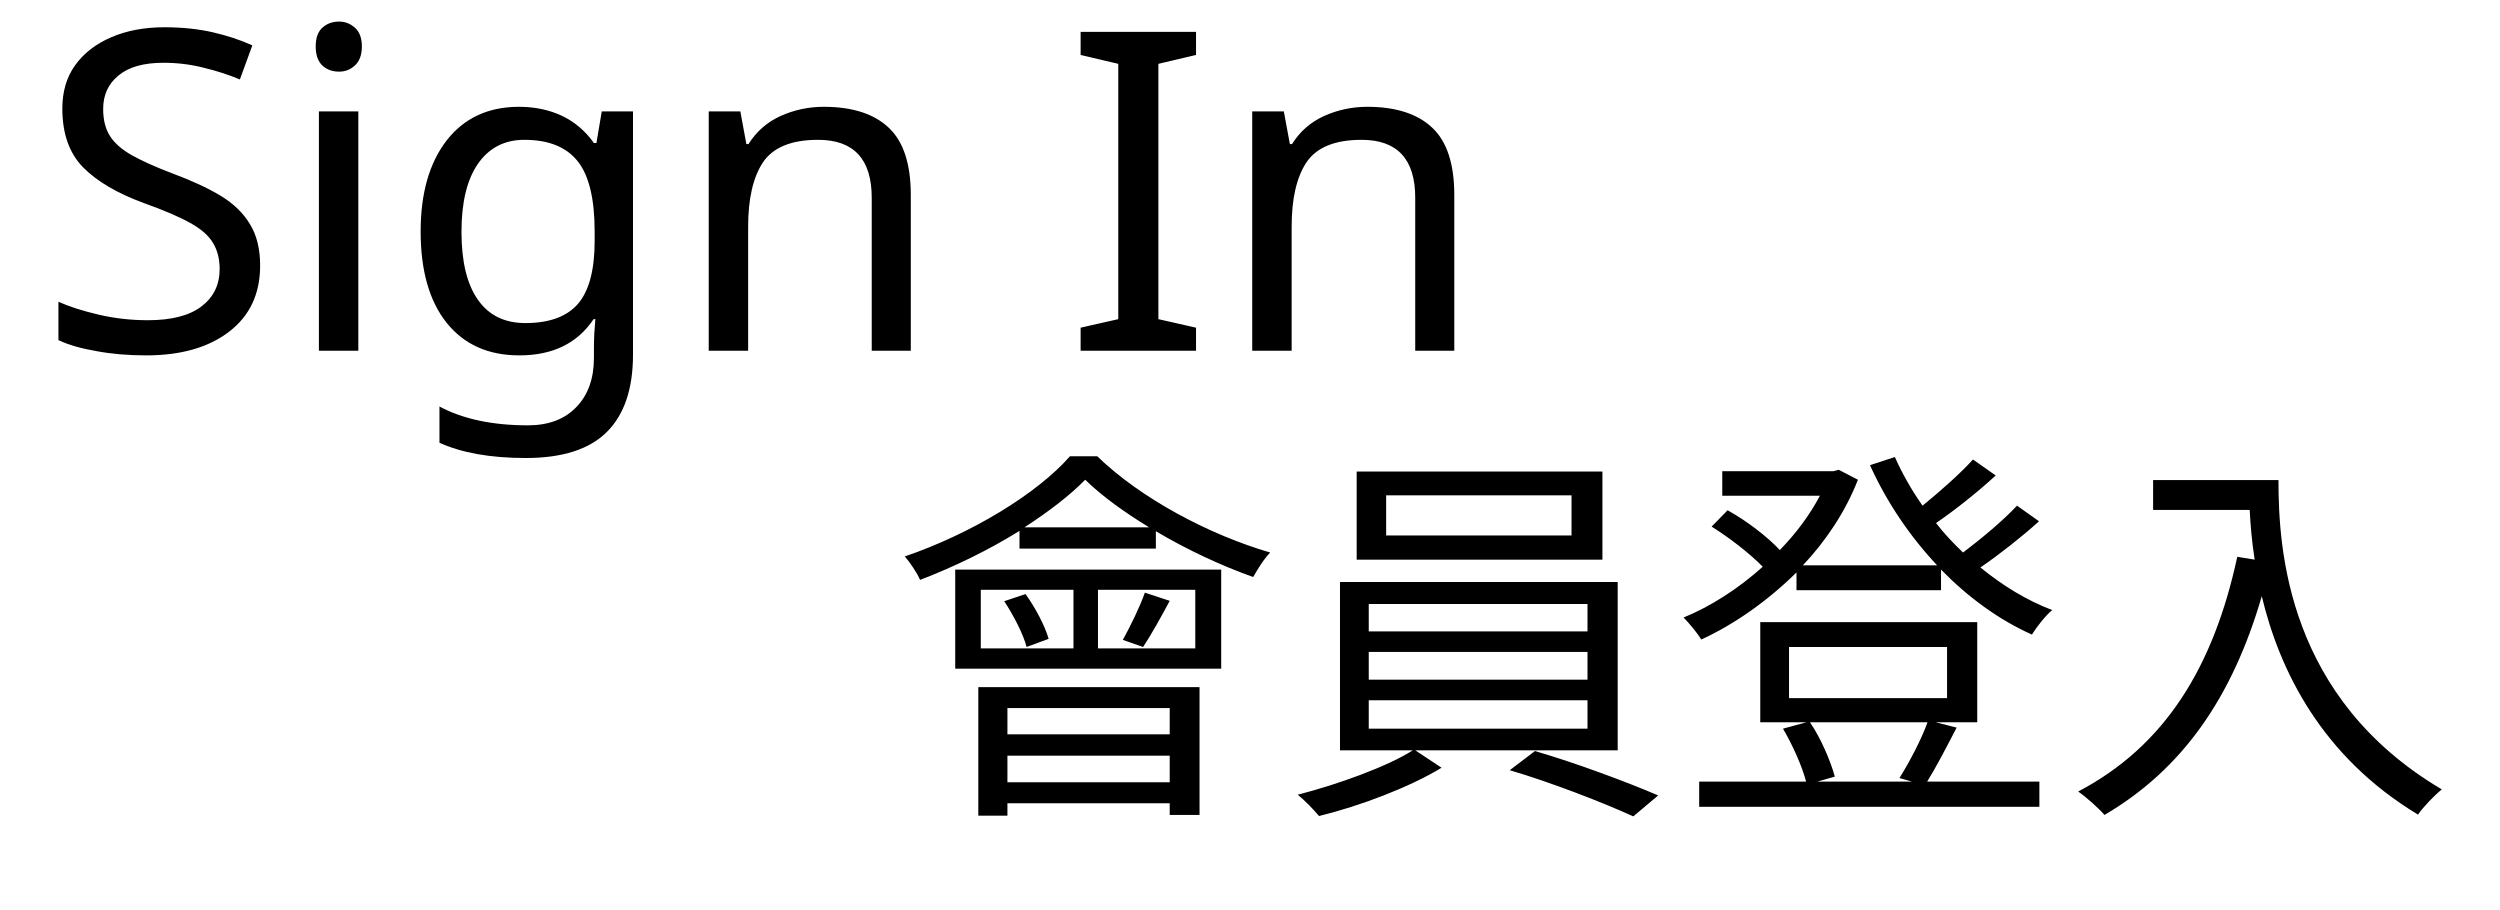
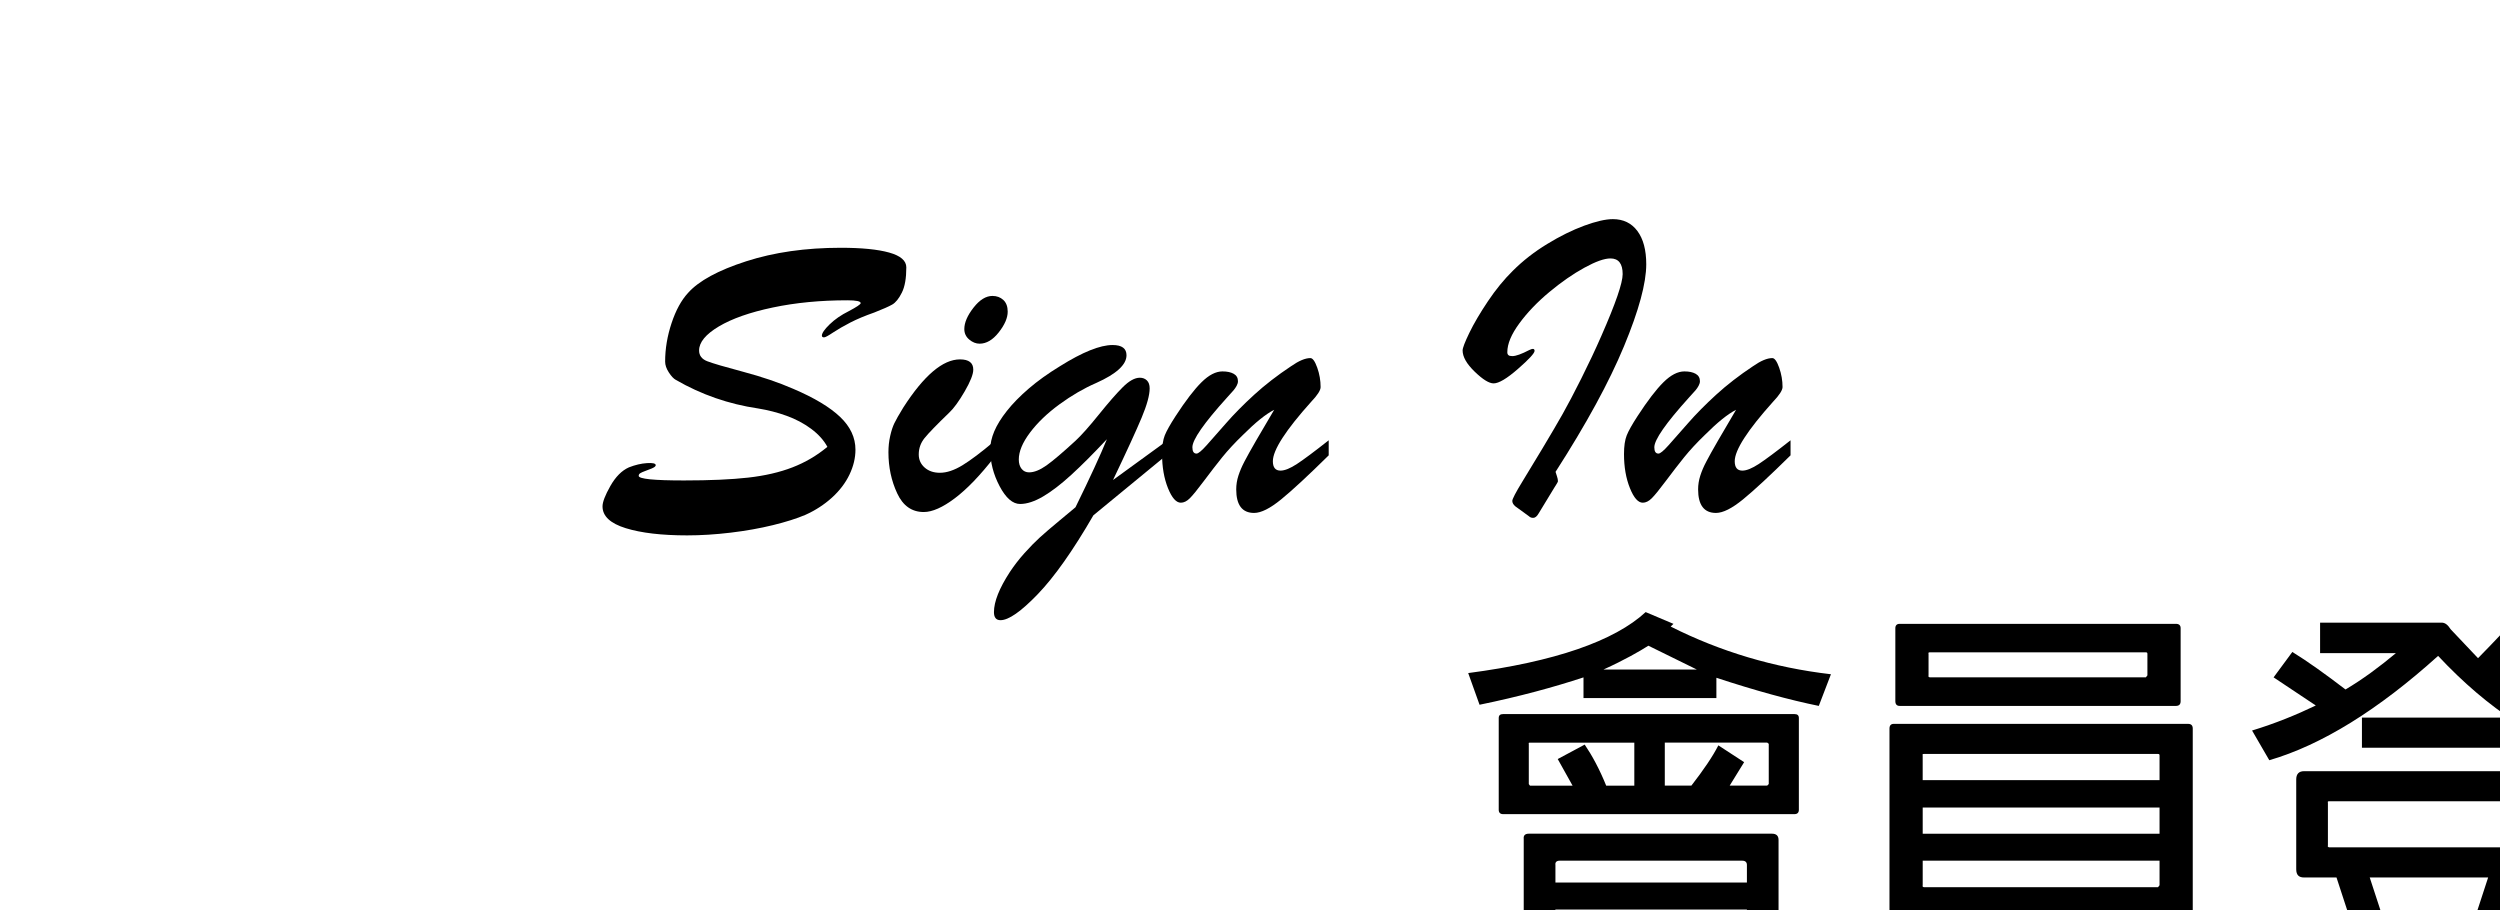
- <svg xmlns="http://www.w3.org/2000/svg" version="1.1" id="Layer_1" x="0px" y="0px" width="110px" height="40px" viewBox="24.75 7 110 40" enable-background="new 24.75 7 110 40" xml:space="preserve">
+ <svg xmlns="http://www.w3.org/2000/svg" version="1.1" id="Layer_1" x="0px" y="0px" width="110px" height="40px" viewBox="0 0 110 40" enable-background="new 0 0 110 40" xml:space="preserve">
  <g>
-     <text transform="matrix(1 0 0 1 26.3208 22.4336)">
-       <tspan x="0" y="0" font-family="'BrushScriptMT'" font-size="19.65">Sign In</tspan>
-       <tspan x="53.231" y="0" font-family="'AdobeMingStd-Light-B5pc-H'" font-size="19.65">  </tspan>
-     </text>
-     <text transform="matrix(1 0 0 1 63.9829 41.5146)" font-family="'AdobeFanHeitiStd-Bold-B5pc-H'" font-size="17.194">會員登入</text>
+     <g enable-background="new    ">
+       <path d="M36.405,19.661c-0.16-0.295-0.4-0.56-0.72-0.797c-0.32-0.236-0.68-0.427-1.079-0.57c-0.4-0.145-0.817-0.251-1.252-0.322    c-1.292-0.191-2.498-0.61-3.617-1.257c-0.096-0.051-0.198-0.159-0.307-0.326c-0.109-0.166-0.164-0.326-0.164-0.479    c0-0.562,0.095-1.127,0.283-1.693s0.43-1.009,0.725-1.329c0.473-0.53,1.325-0.994,2.557-1.391s2.618-0.595,4.159-0.595    c0.921,0,1.633,0.07,2.135,0.211c0.502,0.141,0.753,0.358,0.753,0.652c0,0.479-0.065,0.851-0.197,1.112    c-0.131,0.263-0.272,0.437-0.422,0.523c-0.15,0.086-0.415,0.203-0.792,0.351c-0.403,0.141-0.753,0.287-1.051,0.44    c-0.297,0.154-0.552,0.301-0.763,0.441c-0.211,0.142-0.342,0.212-0.394,0.212c-0.064,0-0.096-0.026-0.096-0.077    c0-0.108,0.113-0.273,0.34-0.494s0.507-0.414,0.84-0.58c0.352-0.186,0.527-0.304,0.527-0.355c0-0.083-0.195-0.125-0.585-0.125    c-1.184,0-2.277,0.105-3.282,0.317c-1.004,0.211-1.795,0.489-2.375,0.834c-0.579,0.346-0.868,0.697-0.868,1.056    c0,0.224,0.12,0.382,0.36,0.475c0.24,0.093,0.769,0.248,1.588,0.466c0.818,0.218,1.551,0.467,2.197,0.748    c0.928,0.396,1.615,0.81,2.063,1.238s0.672,0.908,0.672,1.438c0,0.365-0.088,0.731-0.264,1.099    c-0.176,0.368-0.433,0.705-0.772,1.013c-0.339,0.307-0.729,0.56-1.17,0.758c-0.377,0.16-0.853,0.311-1.425,0.451    s-1.193,0.251-1.861,0.331s-1.307,0.12-1.914,0.12c-1.119,0-2.02-0.106-2.701-0.317s-1.022-0.53-1.022-0.959    c0-0.192,0.115-0.491,0.345-0.897c0.23-0.406,0.502-0.68,0.816-0.82c0.275-0.108,0.54-0.171,0.796-0.187    c0.255-0.017,0.384,0.014,0.384,0.091c0,0.02-0.01,0.038-0.029,0.058c-0.02,0.02-0.042,0.035-0.067,0.048    s-0.051,0.025-0.077,0.038c-0.128,0.052-0.232,0.092-0.312,0.12c-0.08,0.029-0.144,0.058-0.192,0.087    c-0.048,0.028-0.072,0.068-0.072,0.119c0,0.135,0.662,0.202,1.986,0.202c1.151,0,2.095-0.042,2.831-0.125    c0.735-0.083,1.385-0.233,1.948-0.451C35.432,20.346,35.944,20.045,36.405,19.661z" />
+       <path d="M43.754,19.411v0.7c-0.621,0.8-1.199,1.403-1.737,1.809c-0.537,0.406-0.995,0.609-1.372,0.609    c-0.524,0-0.915-0.274-1.17-0.825c-0.256-0.55-0.384-1.151-0.384-1.804c0-0.249,0.025-0.487,0.077-0.715    c0.051-0.227,0.112-0.414,0.183-0.561c0.07-0.147,0.201-0.378,0.393-0.691c0.908-1.413,1.74-2.12,2.495-2.12    c0.39,0,0.585,0.15,0.585,0.451c0,0.204-0.126,0.524-0.379,0.959c-0.253,0.436-0.479,0.745-0.677,0.931    c-0.556,0.537-0.919,0.911-1.089,1.123c-0.169,0.211-0.254,0.45-0.254,0.719c0,0.23,0.086,0.423,0.259,0.576    s0.396,0.23,0.672,0.23c0.3,0,0.631-0.11,0.993-0.331S43.179,19.897,43.754,19.411z M43.102,15.122    c-0.16,0-0.312-0.061-0.456-0.182c-0.144-0.122-0.216-0.275-0.216-0.461c0-0.281,0.134-0.595,0.403-0.94    c0.269-0.345,0.547-0.518,0.834-0.518c0.192,0,0.352,0.059,0.48,0.178c0.127,0.118,0.192,0.289,0.192,0.513    c0,0.275-0.131,0.579-0.394,0.912C43.684,14.956,43.402,15.122,43.102,15.122z" />
+       <path d="M51.295,20.054l-3.186,2.62c-0.896,1.548-1.711,2.704-2.446,3.468c-0.736,0.765-1.283,1.146-1.641,1.146    c-0.192,0-0.288-0.118-0.288-0.354c0-0.461,0.233-1.049,0.7-1.766c0.186-0.281,0.398-0.557,0.638-0.825s0.467-0.5,0.681-0.695    s0.498-0.438,0.849-0.729s0.592-0.49,0.72-0.6c0.64-1.305,1.1-2.303,1.381-2.993c-0.601,0.64-1.125,1.164-1.573,1.573    s-0.859,0.725-1.233,0.945s-0.712,0.331-1.012,0.331c-0.326,0-0.627-0.261-0.902-0.782c-0.275-0.521-0.413-1.057-0.413-1.607    c0-0.256,0.059-0.524,0.177-0.806c0.119-0.281,0.304-0.582,0.557-0.901c0.252-0.32,0.574-0.648,0.964-0.984    c0.39-0.335,0.848-0.663,1.372-0.983c0.991-0.62,1.762-0.931,2.312-0.931c0.41,0,0.614,0.15,0.614,0.451    c0,0.416-0.445,0.822-1.333,1.219c-0.544,0.236-1.083,0.55-1.617,0.94c-0.534,0.39-0.966,0.805-1.295,1.242    c-0.33,0.438-0.494,0.833-0.494,1.185c0,0.173,0.042,0.311,0.125,0.413c0.083,0.103,0.192,0.153,0.327,0.153    c0.224,0,0.479-0.103,0.768-0.307c0.288-0.205,0.713-0.566,1.276-1.084c0.256-0.237,0.596-0.619,1.022-1.147    c0.425-0.527,0.777-0.931,1.055-1.208c0.278-0.278,0.529-0.418,0.753-0.418c0.127,0,0.231,0.04,0.312,0.12s0.12,0.196,0.12,0.351    c0,0.294-0.117,0.721-0.35,1.28c-0.234,0.56-0.654,1.477-1.262,2.749l2.322-1.688V20.054z" />
+       <path d="M57.695,17.675c-1.126,1.254-1.689,2.127-1.689,2.619c0,0.275,0.112,0.413,0.336,0.413c0.186,0,0.428-0.098,0.725-0.293    s0.763-0.542,1.396-1.041v0.662c-0.908,0.896-1.605,1.541-2.092,1.938c-0.486,0.397-0.883,0.596-1.19,0.596    c-0.524,0-0.787-0.346-0.787-1.037c0-0.204,0.032-0.405,0.096-0.604c0.064-0.197,0.152-0.404,0.264-0.618    c0.112-0.215,0.283-0.521,0.513-0.921c0.23-0.4,0.496-0.853,0.797-1.358c-0.365,0.186-0.823,0.554-1.373,1.104    c-0.358,0.346-0.662,0.674-0.912,0.983c-0.25,0.311-0.517,0.656-0.801,1.036c-0.285,0.381-0.492,0.637-0.624,0.768    c-0.131,0.132-0.264,0.197-0.398,0.197c-0.205,0-0.394-0.215-0.566-0.643c-0.172-0.429-0.259-0.928-0.259-1.497    c0-0.352,0.04-0.627,0.12-0.825c0.08-0.198,0.238-0.479,0.475-0.845c0.441-0.678,0.822-1.175,1.142-1.491    c0.32-0.317,0.627-0.476,0.921-0.476c0.205,0,0.369,0.035,0.494,0.105c0.125,0.07,0.187,0.18,0.187,0.326    c0,0.064-0.019,0.132-0.058,0.202s-0.082,0.134-0.129,0.191s-0.149,0.17-0.302,0.336c-1.011,1.119-1.516,1.846-1.516,2.178    c0,0.186,0.061,0.278,0.183,0.278c0.077,0,0.225-0.123,0.446-0.369s0.505-0.569,0.854-0.969c0.349-0.4,0.761-0.817,1.238-1.253    c0.476-0.435,1.019-0.854,1.626-1.257c0.339-0.236,0.62-0.354,0.844-0.354c0.103,0,0.203,0.141,0.303,0.422    s0.148,0.566,0.148,0.854C58.107,17.173,57.97,17.387,57.695,17.675z" />
+       <path d="M67.271,22.712l-0.595-0.432c-0.09-0.077-0.135-0.157-0.135-0.24s0.15-0.371,0.451-0.863    c0.217-0.352,0.51-0.835,0.878-1.449c0.368-0.613,0.663-1.119,0.888-1.516c0.224-0.396,0.497-0.916,0.82-1.559    c0.322-0.644,0.619-1.271,0.887-1.886c0.621-1.414,0.932-2.315,0.932-2.706c0-0.46-0.18-0.69-0.537-0.69    c-0.27,0-0.651,0.136-1.146,0.408c-0.496,0.271-1.01,0.628-1.541,1.069c-0.53,0.441-0.972,0.902-1.323,1.382    c-0.353,0.479-0.528,0.901-0.528,1.267c0,0.058,0.016,0.101,0.049,0.129c0.031,0.029,0.089,0.043,0.172,0.043    c0.154,0,0.403-0.089,0.748-0.269c0.154-0.076,0.23-0.063,0.23,0.039s-0.242,0.366-0.729,0.791    c-0.486,0.426-0.845,0.639-1.074,0.639c-0.199,0-0.476-0.172-0.83-0.514c-0.355-0.342-0.533-0.654-0.533-0.936    c0-0.108,0.1-0.368,0.298-0.777s0.47-0.871,0.815-1.386c0.346-0.516,0.71-0.961,1.094-1.339c0.441-0.441,0.945-0.835,1.512-1.18    c0.565-0.346,1.109-0.614,1.631-0.807c0.521-0.191,0.941-0.288,1.262-0.288c0.46,0,0.82,0.175,1.079,0.523    s0.389,0.836,0.389,1.463c0,0.832-0.326,2.034-0.979,3.607c-0.652,1.574-1.656,3.416-3.012,5.526    c0.02,0.064,0.041,0.133,0.066,0.207c0.025,0.073,0.039,0.143,0.039,0.206c0,0.013-0.01,0.037-0.029,0.072    s-0.041,0.071-0.066,0.11c-0.025,0.038-0.042,0.063-0.049,0.076l-0.7,1.151c-0.077,0.135-0.157,0.202-0.239,0.202    C67.386,22.789,67.322,22.763,67.271,22.712z" />
+       <path d="M78.016,17.675c-1.125,1.254-1.688,2.127-1.688,2.619c0,0.275,0.111,0.413,0.336,0.413c0.185,0,0.426-0.098,0.724-0.293    s0.763-0.542,1.396-1.041v0.662c-0.908,0.896-1.605,1.541-2.091,1.938c-0.486,0.397-0.883,0.596-1.19,0.596    c-0.523,0-0.786-0.346-0.786-1.037c0-0.204,0.032-0.405,0.096-0.604c0.063-0.197,0.151-0.404,0.265-0.618    c0.111-0.215,0.282-0.521,0.513-0.921c0.23-0.4,0.495-0.853,0.796-1.358c-0.364,0.186-0.822,0.554-1.371,1.104    c-0.359,0.346-0.662,0.674-0.912,0.983c-0.25,0.311-0.517,0.656-0.801,1.036c-0.285,0.381-0.492,0.637-0.624,0.768    c-0.131,0.132-0.264,0.197-0.397,0.197c-0.205,0-0.395-0.215-0.566-0.643c-0.173-0.429-0.26-0.928-0.26-1.497    c0-0.352,0.041-0.627,0.121-0.825c0.079-0.198,0.237-0.479,0.475-0.845c0.441-0.678,0.821-1.175,1.141-1.491    c0.32-0.317,0.627-0.476,0.922-0.476c0.205,0,0.369,0.035,0.494,0.105s0.188,0.18,0.188,0.326c0,0.064-0.02,0.132-0.059,0.202    c-0.038,0.07-0.081,0.134-0.129,0.191s-0.148,0.17-0.303,0.336c-1.01,1.119-1.516,1.846-1.516,2.178    c0,0.186,0.061,0.278,0.183,0.278c0.077,0,0.226-0.123,0.446-0.369s0.505-0.569,0.854-0.969c0.349-0.4,0.762-0.817,1.238-1.253    c0.477-0.435,1.018-0.854,1.626-1.257c0.339-0.236,0.62-0.354,0.845-0.354c0.102,0,0.202,0.141,0.302,0.422    c0.099,0.281,0.148,0.566,0.148,0.854C78.429,17.173,78.291,17.387,78.016,17.675z" />
+     </g>
+     <g enable-background="new    ">
+       <path d="M80.027,31.06c-1.272-0.259-2.785-0.671-4.506-1.238v0.894h-5.847v-0.911c-1.307,0.43-2.819,0.843-4.574,1.204    l-0.499-1.394c3.801-0.498,6.432-1.41,7.808-2.683l1.222,0.517l-0.121,0.12c2.184,1.101,4.54,1.806,7.051,2.098L80.027,31.06z     M79.15,35.634c0,0.12-0.068,0.188-0.189,0.188H66.133c-0.121,0-0.189-0.068-0.189-0.188v-4.042c0-0.12,0.068-0.172,0.189-0.172    h12.828c0.121,0,0.189,0.052,0.189,0.172V35.634z M68.438,42.151v0.618h-1.394v-5.863c-0.017-0.138,0.052-0.224,0.224-0.224    h10.696c0.188,0,0.292,0.086,0.292,0.275v5.812h-1.393v-0.618H68.438z M69.727,32.762c0.326,0.481,0.653,1.083,0.945,1.806h1.238    v-1.892h-4.592c-0.051,0-0.068,0.017-0.051,0.052v1.771l0.051,0.069h1.875l-0.653-1.17L69.727,32.762z M68.438,38.832h8.426    v-0.773c0-0.121-0.068-0.189-0.207-0.189h-8.03c-0.138,0-0.206,0.068-0.188,0.189V38.832z M76.863,40.019h-8.426v0.929h8.426    V40.019z M74.662,29.46l-2.133-1.049c-0.378,0.24-1.031,0.619-1.977,1.049H74.662z M76.742,33.535l-0.636,1.032h1.651l0.068-0.069    v-1.771l-0.068-0.052h-4.506v1.892h1.17c0.533-0.688,0.945-1.29,1.186-1.771L76.742,33.535z" />
+       <path d="M81.95,41.532c1.737-0.172,3.525-0.551,5.382-1.066l0.275,1.427c-1.943,0.481-3.766,0.86-5.485,1.084L81.95,41.532z     M96.481,40.156c0,0.138-0.069,0.206-0.206,0.206H83.326c-0.121,0-0.189-0.068-0.189-0.206v-8.1c0-0.138,0.068-0.206,0.189-0.206    h12.949c0.137,0,0.206,0.068,0.206,0.206V40.156z M95.948,30.853c0,0.138-0.069,0.207-0.206,0.207H83.584    c-0.121,0-0.189-0.069-0.189-0.207v-3.216c0-0.12,0.068-0.188,0.189-0.188h12.158c0.137,0,0.206,0.068,0.206,0.188V30.853z     M84.599,34.326H95.02v-1.083c0-0.052-0.018-0.069-0.068-0.069H84.65c-0.052,0-0.069,0.018-0.052,0.069V34.326z M95.02,37.869    H84.599v1.083c-0.018,0.052,0,0.069,0.052,0.086h10.301l0.068-0.086V37.869z M84.599,36.683H95.02V35.53H84.599V36.683z     M94.486,28.771c0-0.051-0.018-0.068-0.068-0.068h-9.51c-0.052,0-0.068,0.018-0.052,0.068v0.946c-0.017,0.052,0,0.068,0.052,0.086    h9.51l0.068-0.086V28.771z M97.324,42.977c-1.789-0.516-3.525-0.86-5.211-1.015l0.326-1.428c2.287,0.327,4.042,0.705,5.279,1.066    L97.324,42.977z" />
+       <path d="M112.368,31.248c0.825,0.361,1.702,0.653,2.614,0.843l-0.705,1.29c-2.442-0.637-4.799-2.167-7-4.522    c-2.631,2.373-5.124,3.92-7.428,4.591l-0.758-1.307c1.016-0.31,1.943-0.688,2.804-1.101l-1.857-1.238l0.825-1.118    c0.671,0.413,1.462,0.98,2.339,1.651c0.757-0.447,1.497-0.997,2.219-1.6h-3.337v-1.341h5.349c0.155,0,0.275,0.103,0.396,0.292    l1.204,1.272c0.825-0.843,1.462-1.513,1.806-1.943l0.98,0.963c-0.637,0.74-1.238,1.359-1.754,1.875l1.065,0.757    c0.739-0.826,1.376-1.6,1.874-2.305l1.049,0.929L112.368,31.248z M103.649,41.188l-0.843-2.579h-1.428    c-0.223,0-0.344-0.104-0.344-0.361v-3.955c0-0.24,0.121-0.361,0.344-0.361h11.299c0.24,0,0.361,0.121,0.361,0.361v3.955    c0,0.258-0.121,0.361-0.361,0.361h-1.736l-0.844,2.579h4.059v1.324H99.764v-1.324H103.649z M111.646,35.324    c0-0.052-0.018-0.069-0.069-0.069h-9.097c-0.052,0-0.069,0.018-0.052,0.069v1.874c-0.018,0.052,0,0.068,0.052,0.086h9.097    l0.069-0.086V35.324z M103.925,31.575h6.328v1.324h-6.328V31.575z M105.111,41.188h3.525l0.842-2.579h-5.21L105.111,41.188z" />
+       <path d="M116.303,41.738c2.253-2.219,5.245-5.245,6.931-12.398h-4.747v-1.462h6.088c0.293,0,0.447,0.154,0.482,0.464    c1.255,7.12,3.611,9.957,7.033,13.482l-1.256,0.859l-1.6-1.788c-2.441-2.82-4.109-6.19-4.969-10.077    c-1.238,4.316-3.509,8.254-6.742,11.763L116.303,41.738z" />
+     </g>
  </g>
</svg>
